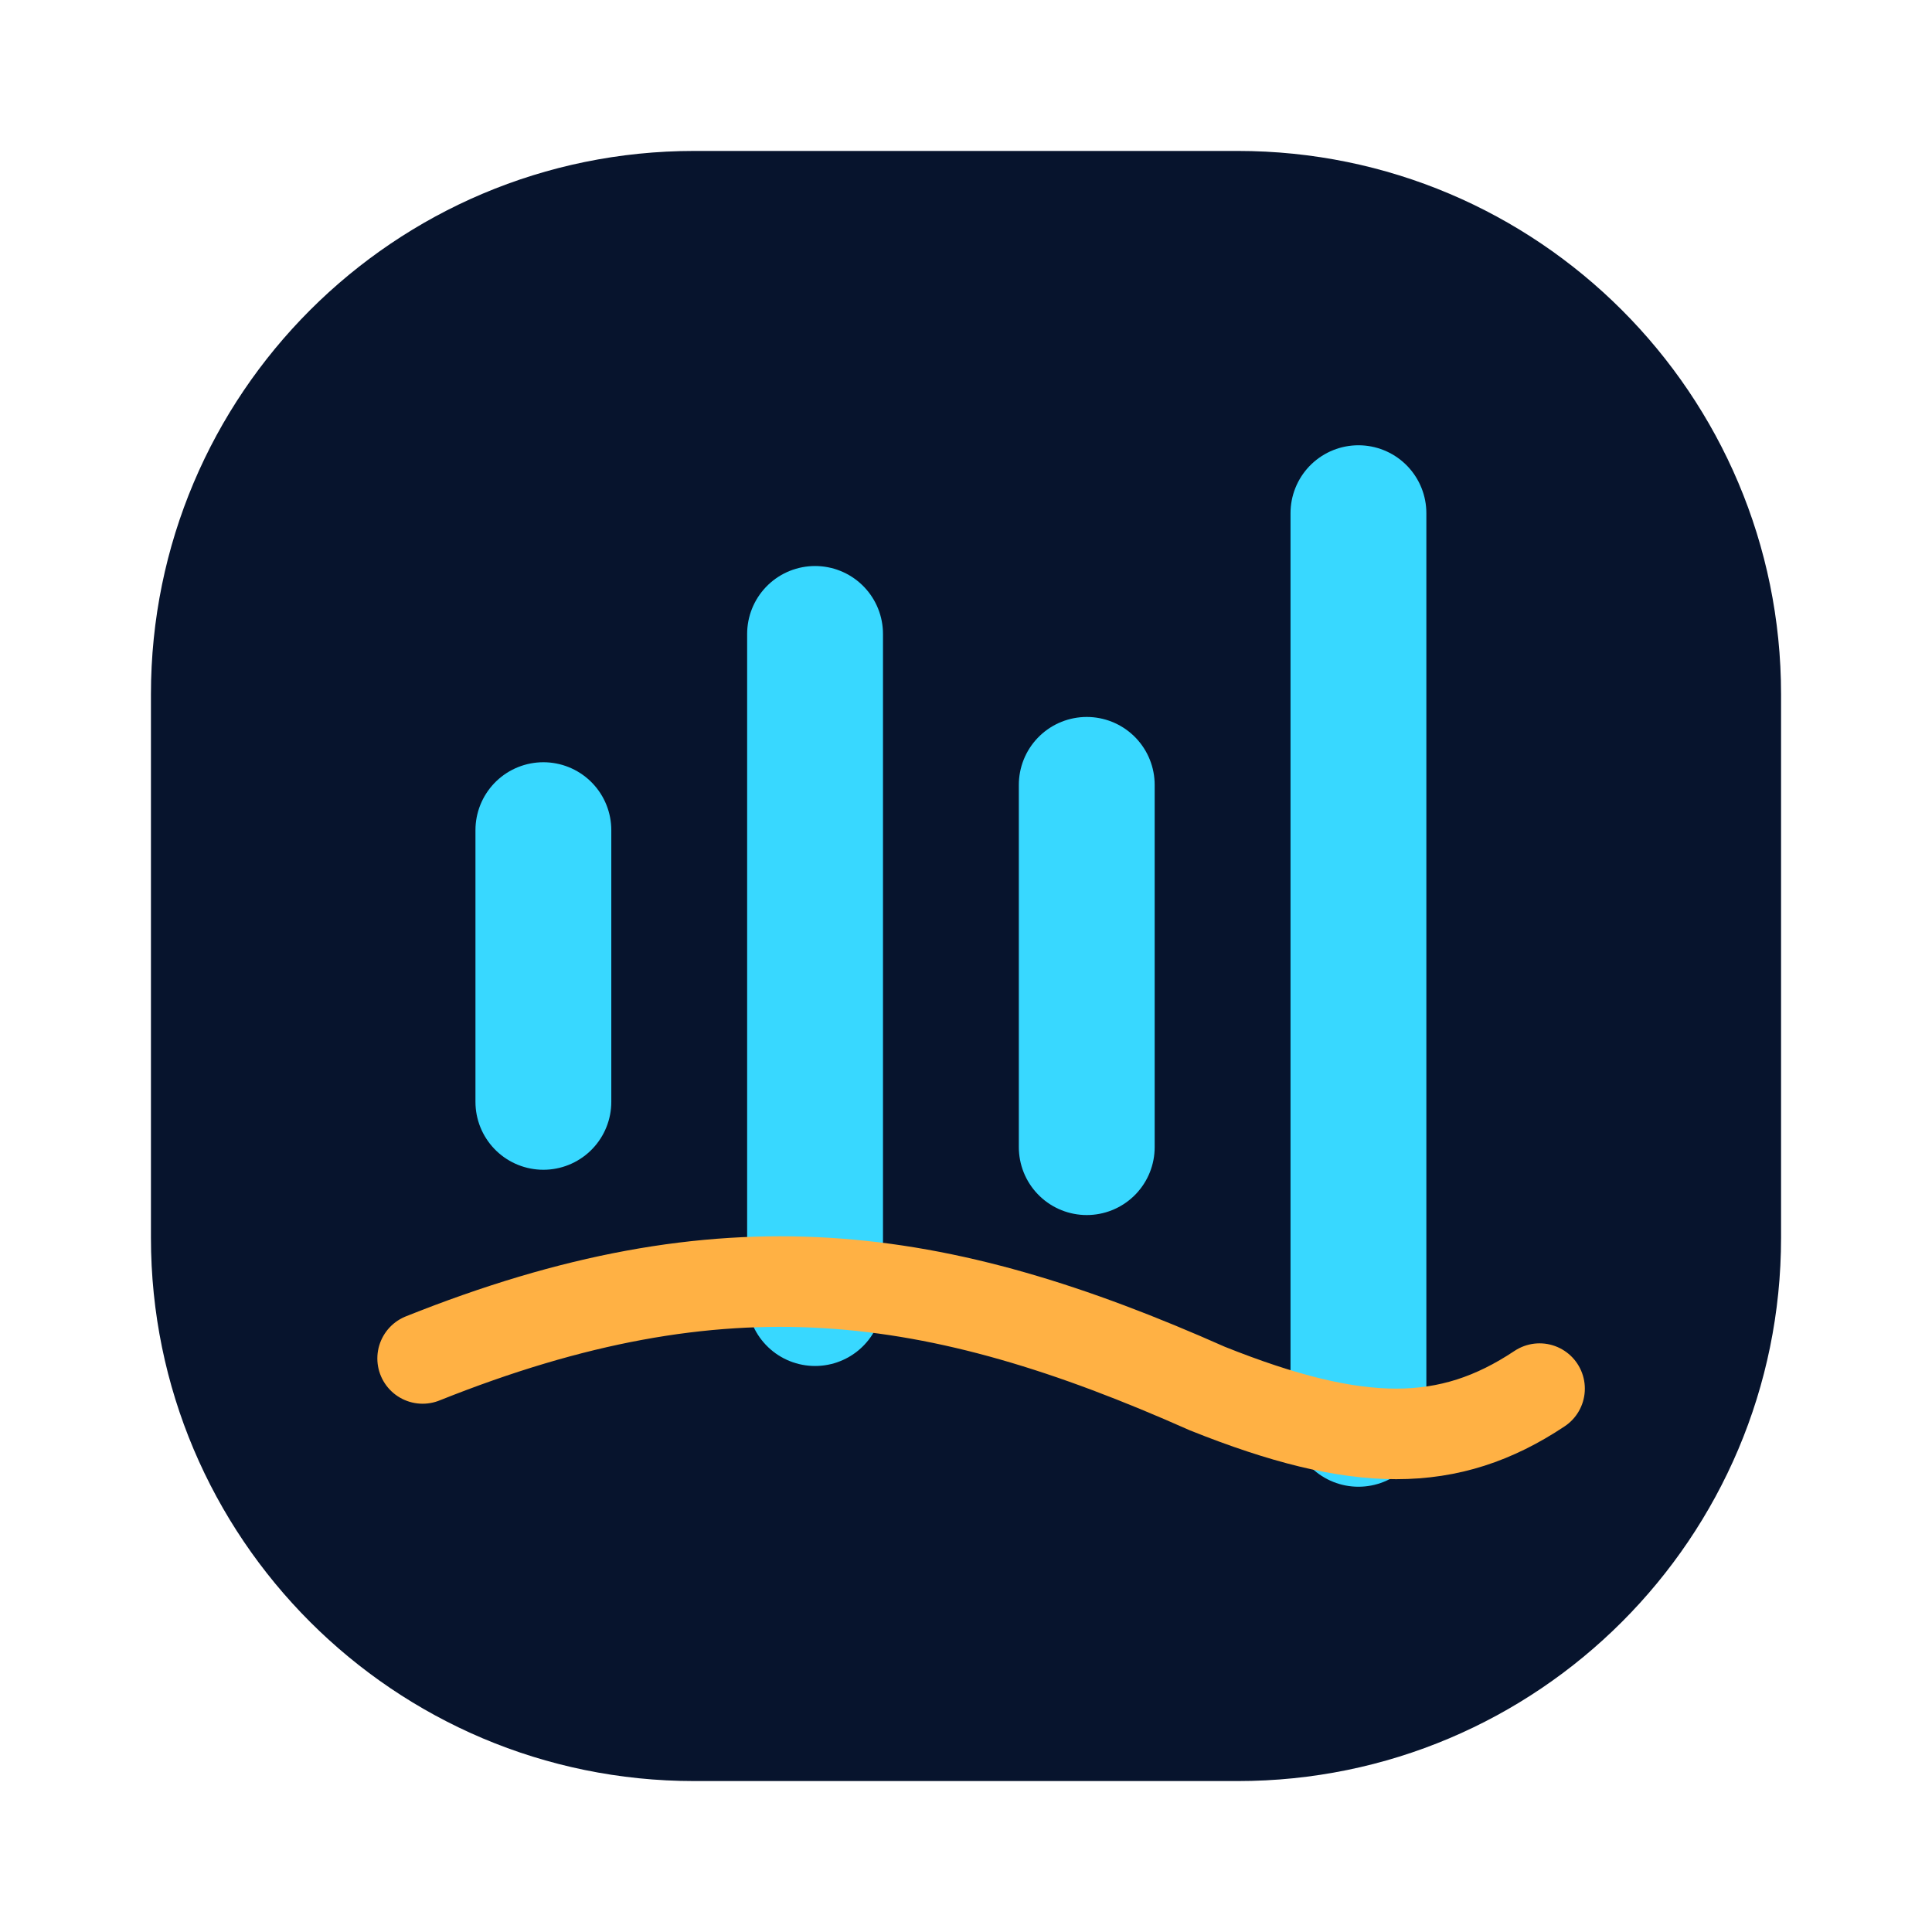
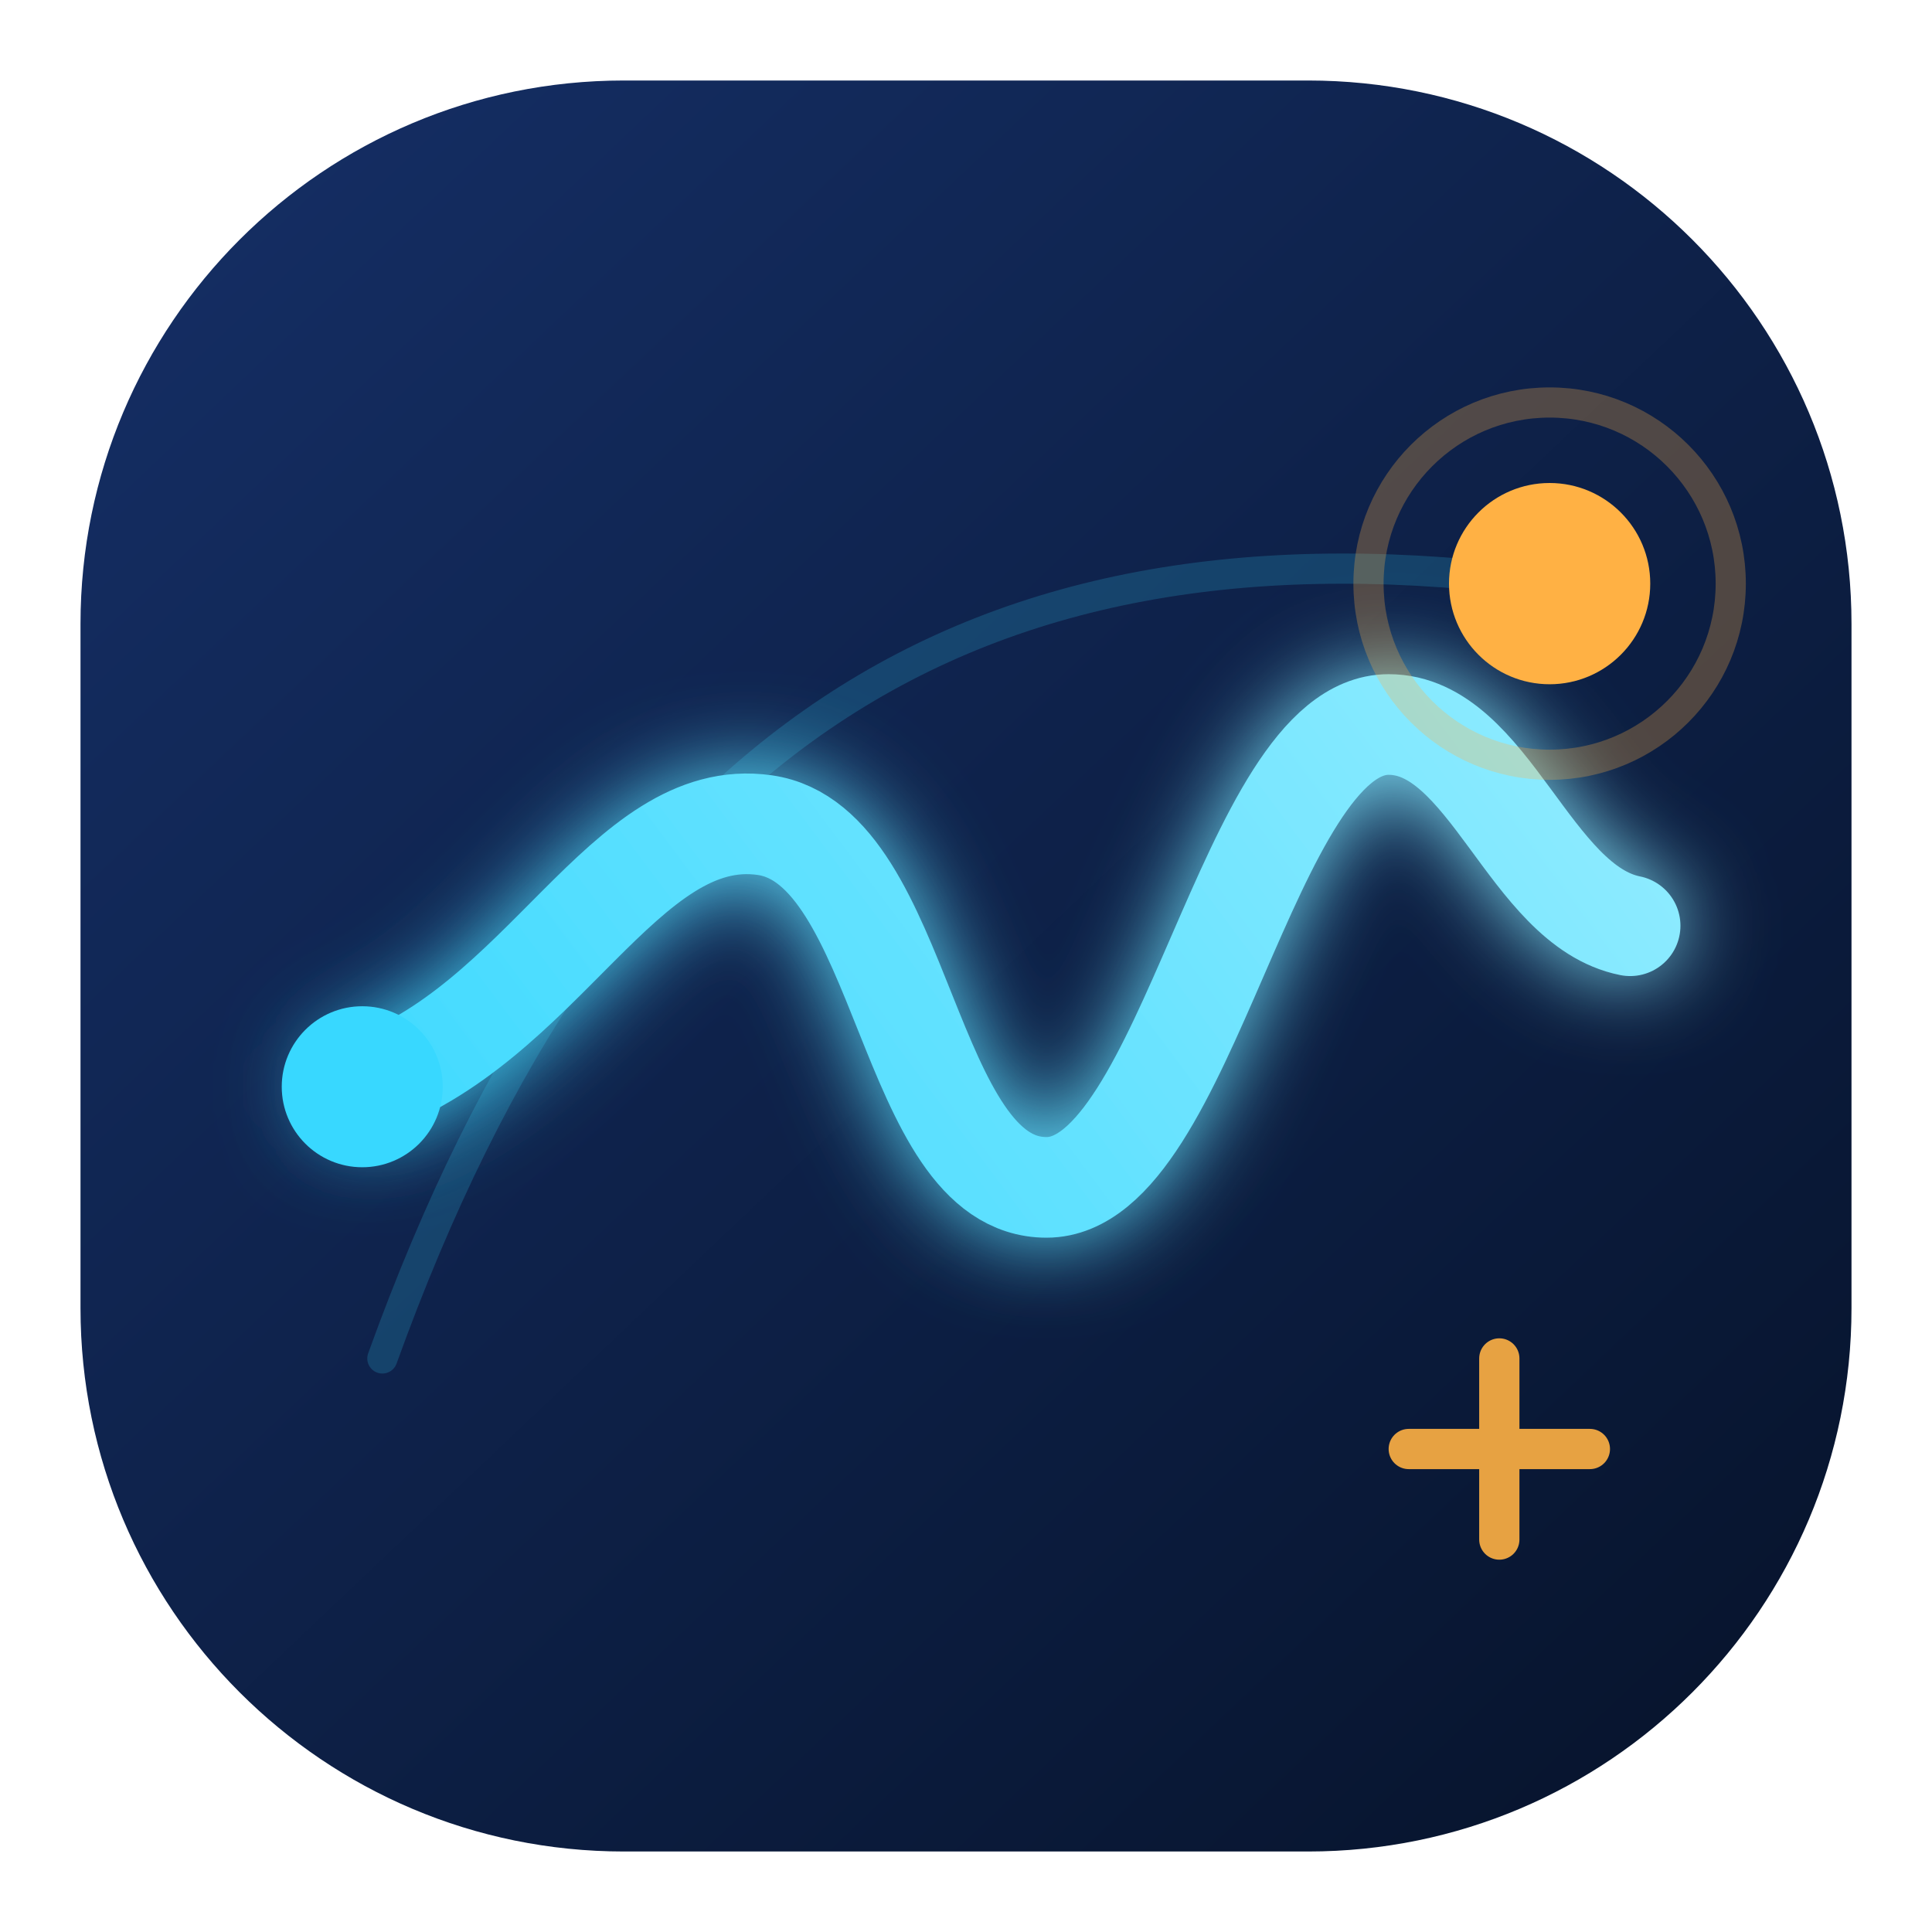
- <svg xmlns="http://www.w3.org/2000/svg" viewBox="0 0 64 64" role="img" aria-labelledby="title">
-   <rect x="5" y="5" width="54" height="54" rx="18" fill="#07142D" />
-   <path d="M18 36.5V27.5M27 43V21M36 38V26M45 47V17" stroke="#38D8FF" stroke-width="4.5" stroke-linecap="round" />
-   <path d="M14 45c10-4 17-3 26 1 5 2 8 2 11 0" fill="none" stroke="#FFB144" stroke-width="3" stroke-linecap="round" />
+ <svg xmlns="http://www.w3.org/2000/svg" viewBox="0 0 96 96" role="img" aria-labelledby="title desc">
+   <defs>
+     <linearGradient id="bg" x1="12" y1="10" x2="86" y2="88" gradientUnits="userSpaceOnUse">
+       <stop stop-color="#142D62" />
+       <stop offset="1" stop-color="#07142D" />
+     </linearGradient>
+     <linearGradient id="signal" x1="20" y1="67" x2="72" y2="28" gradientUnits="userSpaceOnUse">
+       <stop stop-color="#38D8FF" />
+       <stop offset="1" stop-color="#8DEBFF" />
+     </linearGradient>
+     <filter id="glow" x="-50%" y="-50%" width="200%" height="200%">
+       <feGaussianBlur stdDeviation="2.2" result="blur" />
+       <feMerge>
+         <feMergeNode in="blur" />
+         <feMergeNode in="SourceGraphic" />
+       </feMerge>
+     </filter>
+   </defs>
+   <rect x="4" y="4" width="88" height="88" rx="27" fill="url(#bg)" />
+   <path d="M19 67.5C30 37 48 25 77 29" fill="none" stroke="#38D8FF" stroke-opacity=".18" stroke-width="1.5" stroke-linecap="round" />
+   <path d="M18 54c9-3 13-14 20-13 7 1 7 18 14 18 7 0 10-23 17-23 5 0 7 9 12 10" fill="none" stroke="url(#signal)" stroke-width="5" stroke-linecap="round" stroke-linejoin="round" filter="url(#glow)" />
+   <circle cx="18" cy="54" r="4" fill="#38D8FF" />
+   <circle cx="77" cy="29" r="5" fill="#FFB144" />
+   <circle cx="77" cy="29" r="9" fill="none" stroke="#FFB144" stroke-opacity=".28" stroke-width="1.5" />
+   <path d="M70 72h9M74.5 67.5v9" stroke="#FFB144" stroke-width="2" stroke-linecap="round" opacity=".9" />
</svg>
